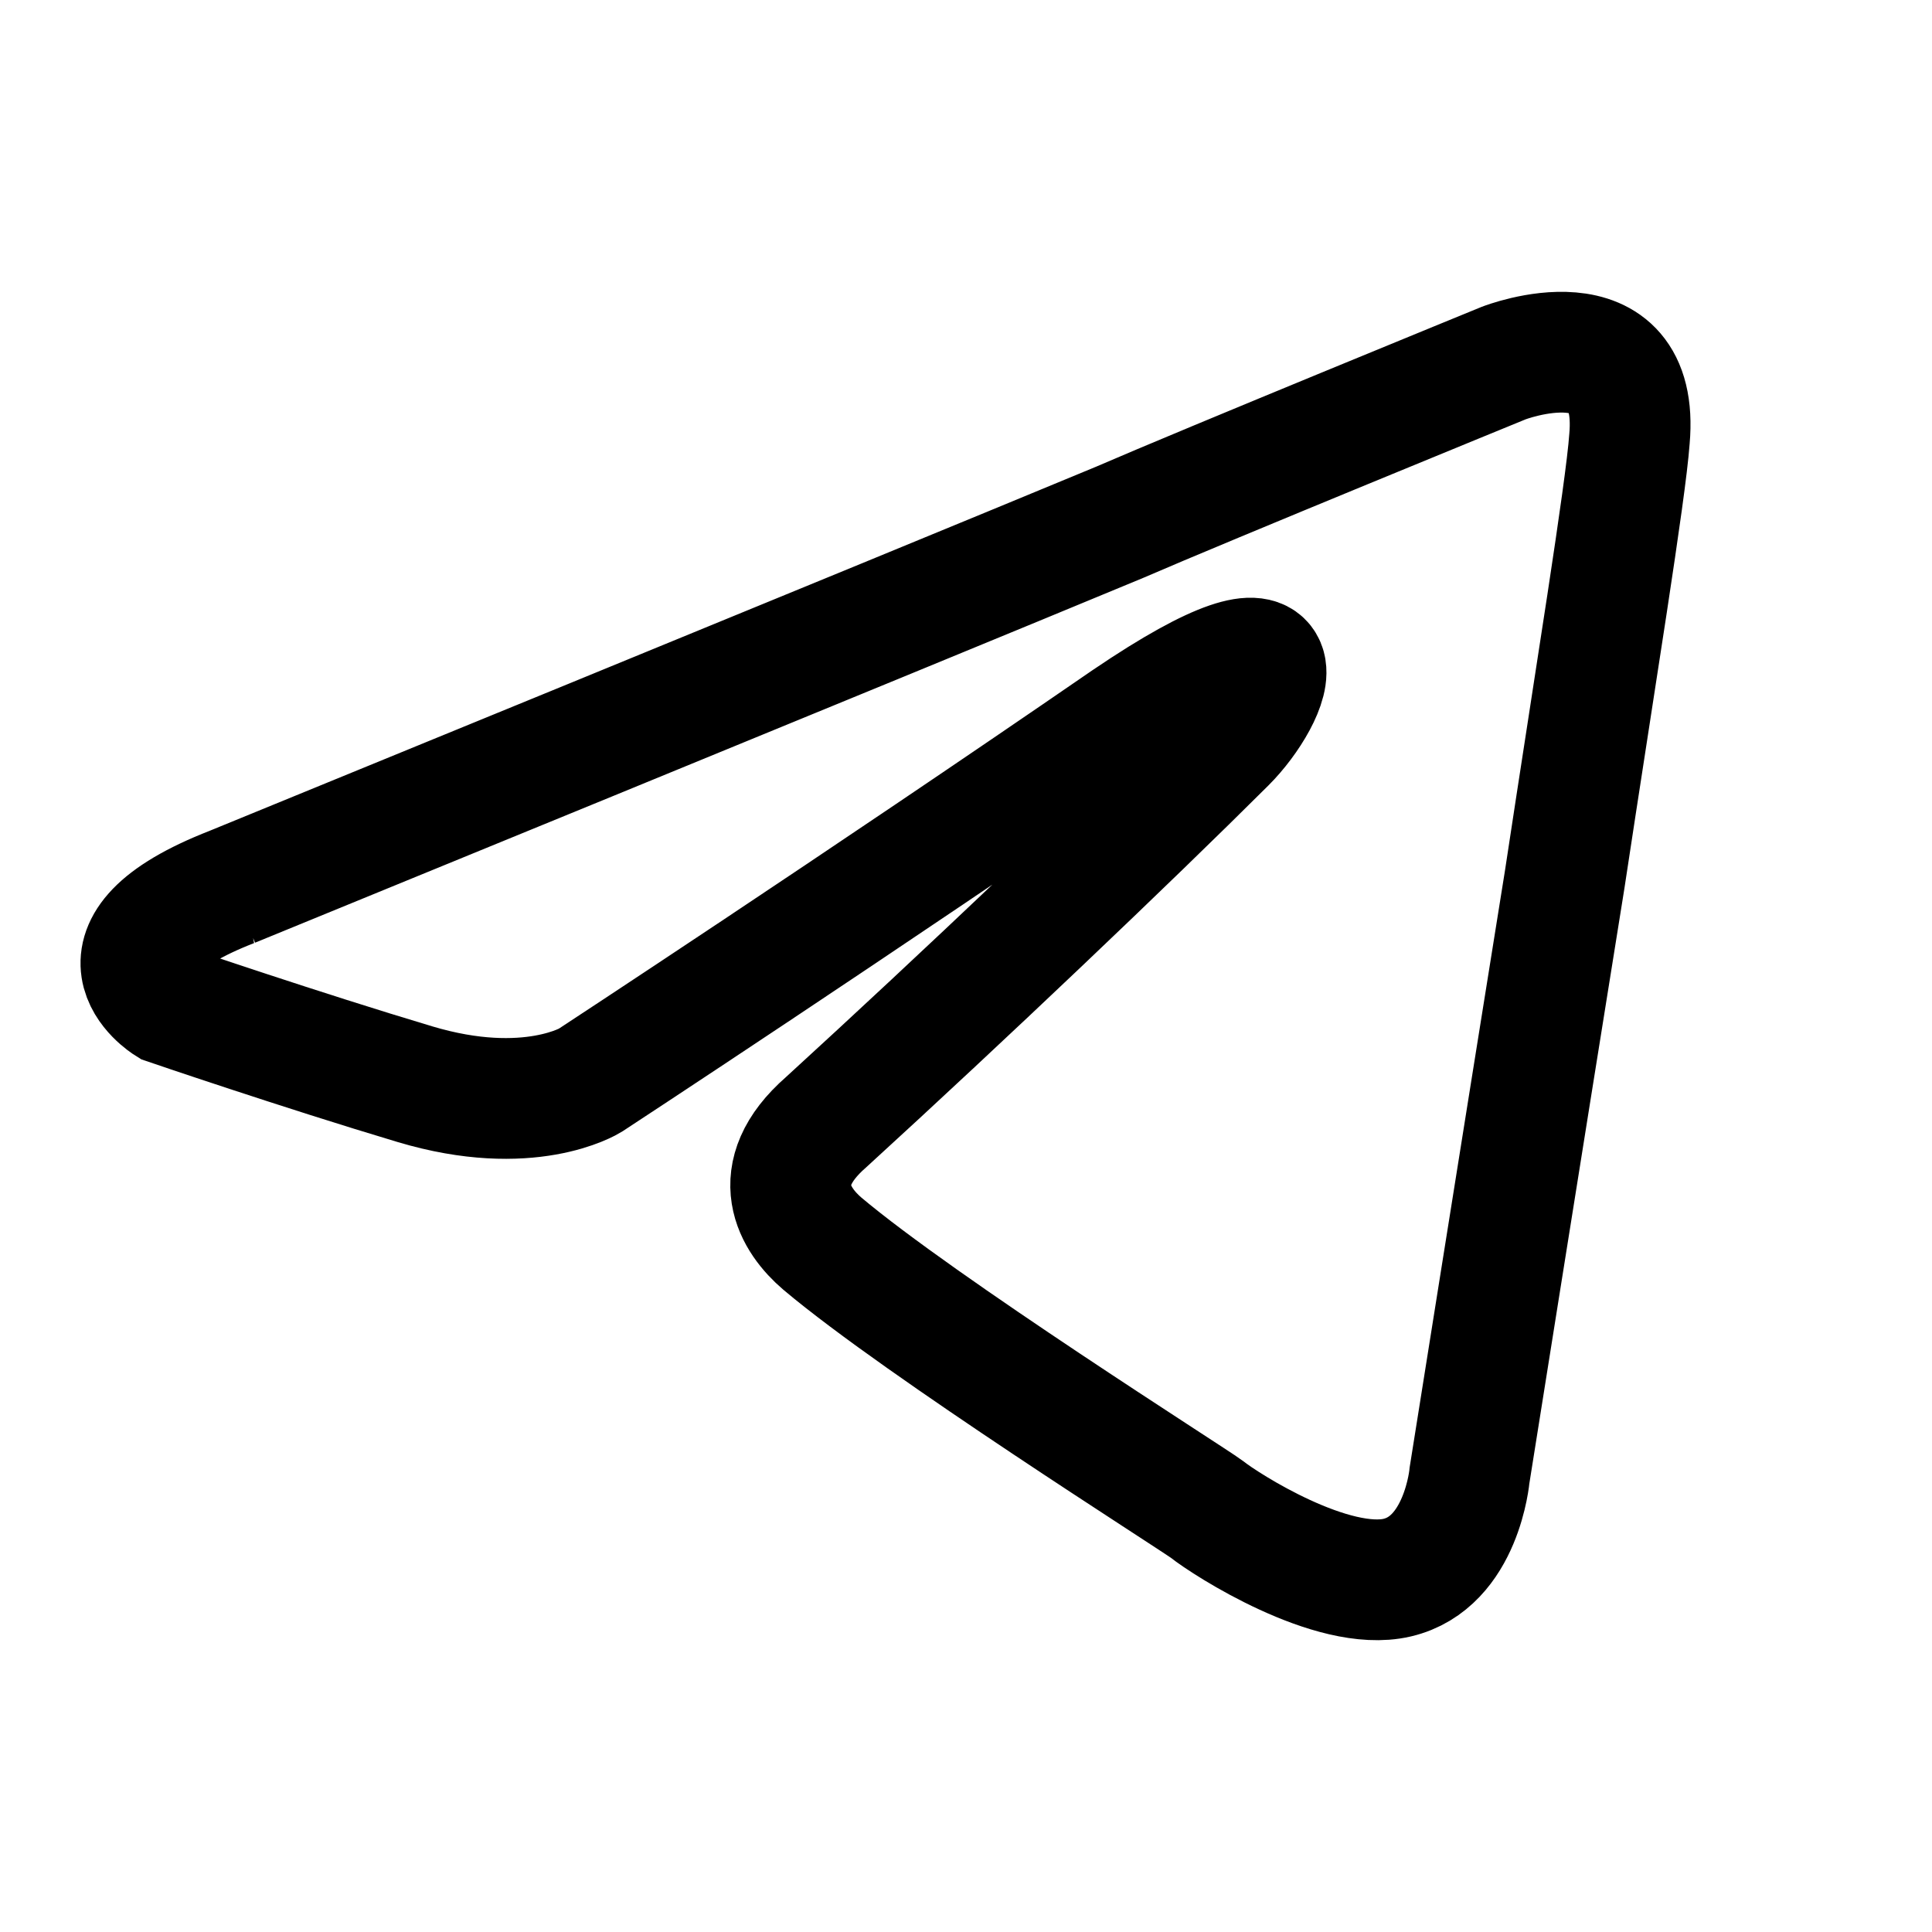
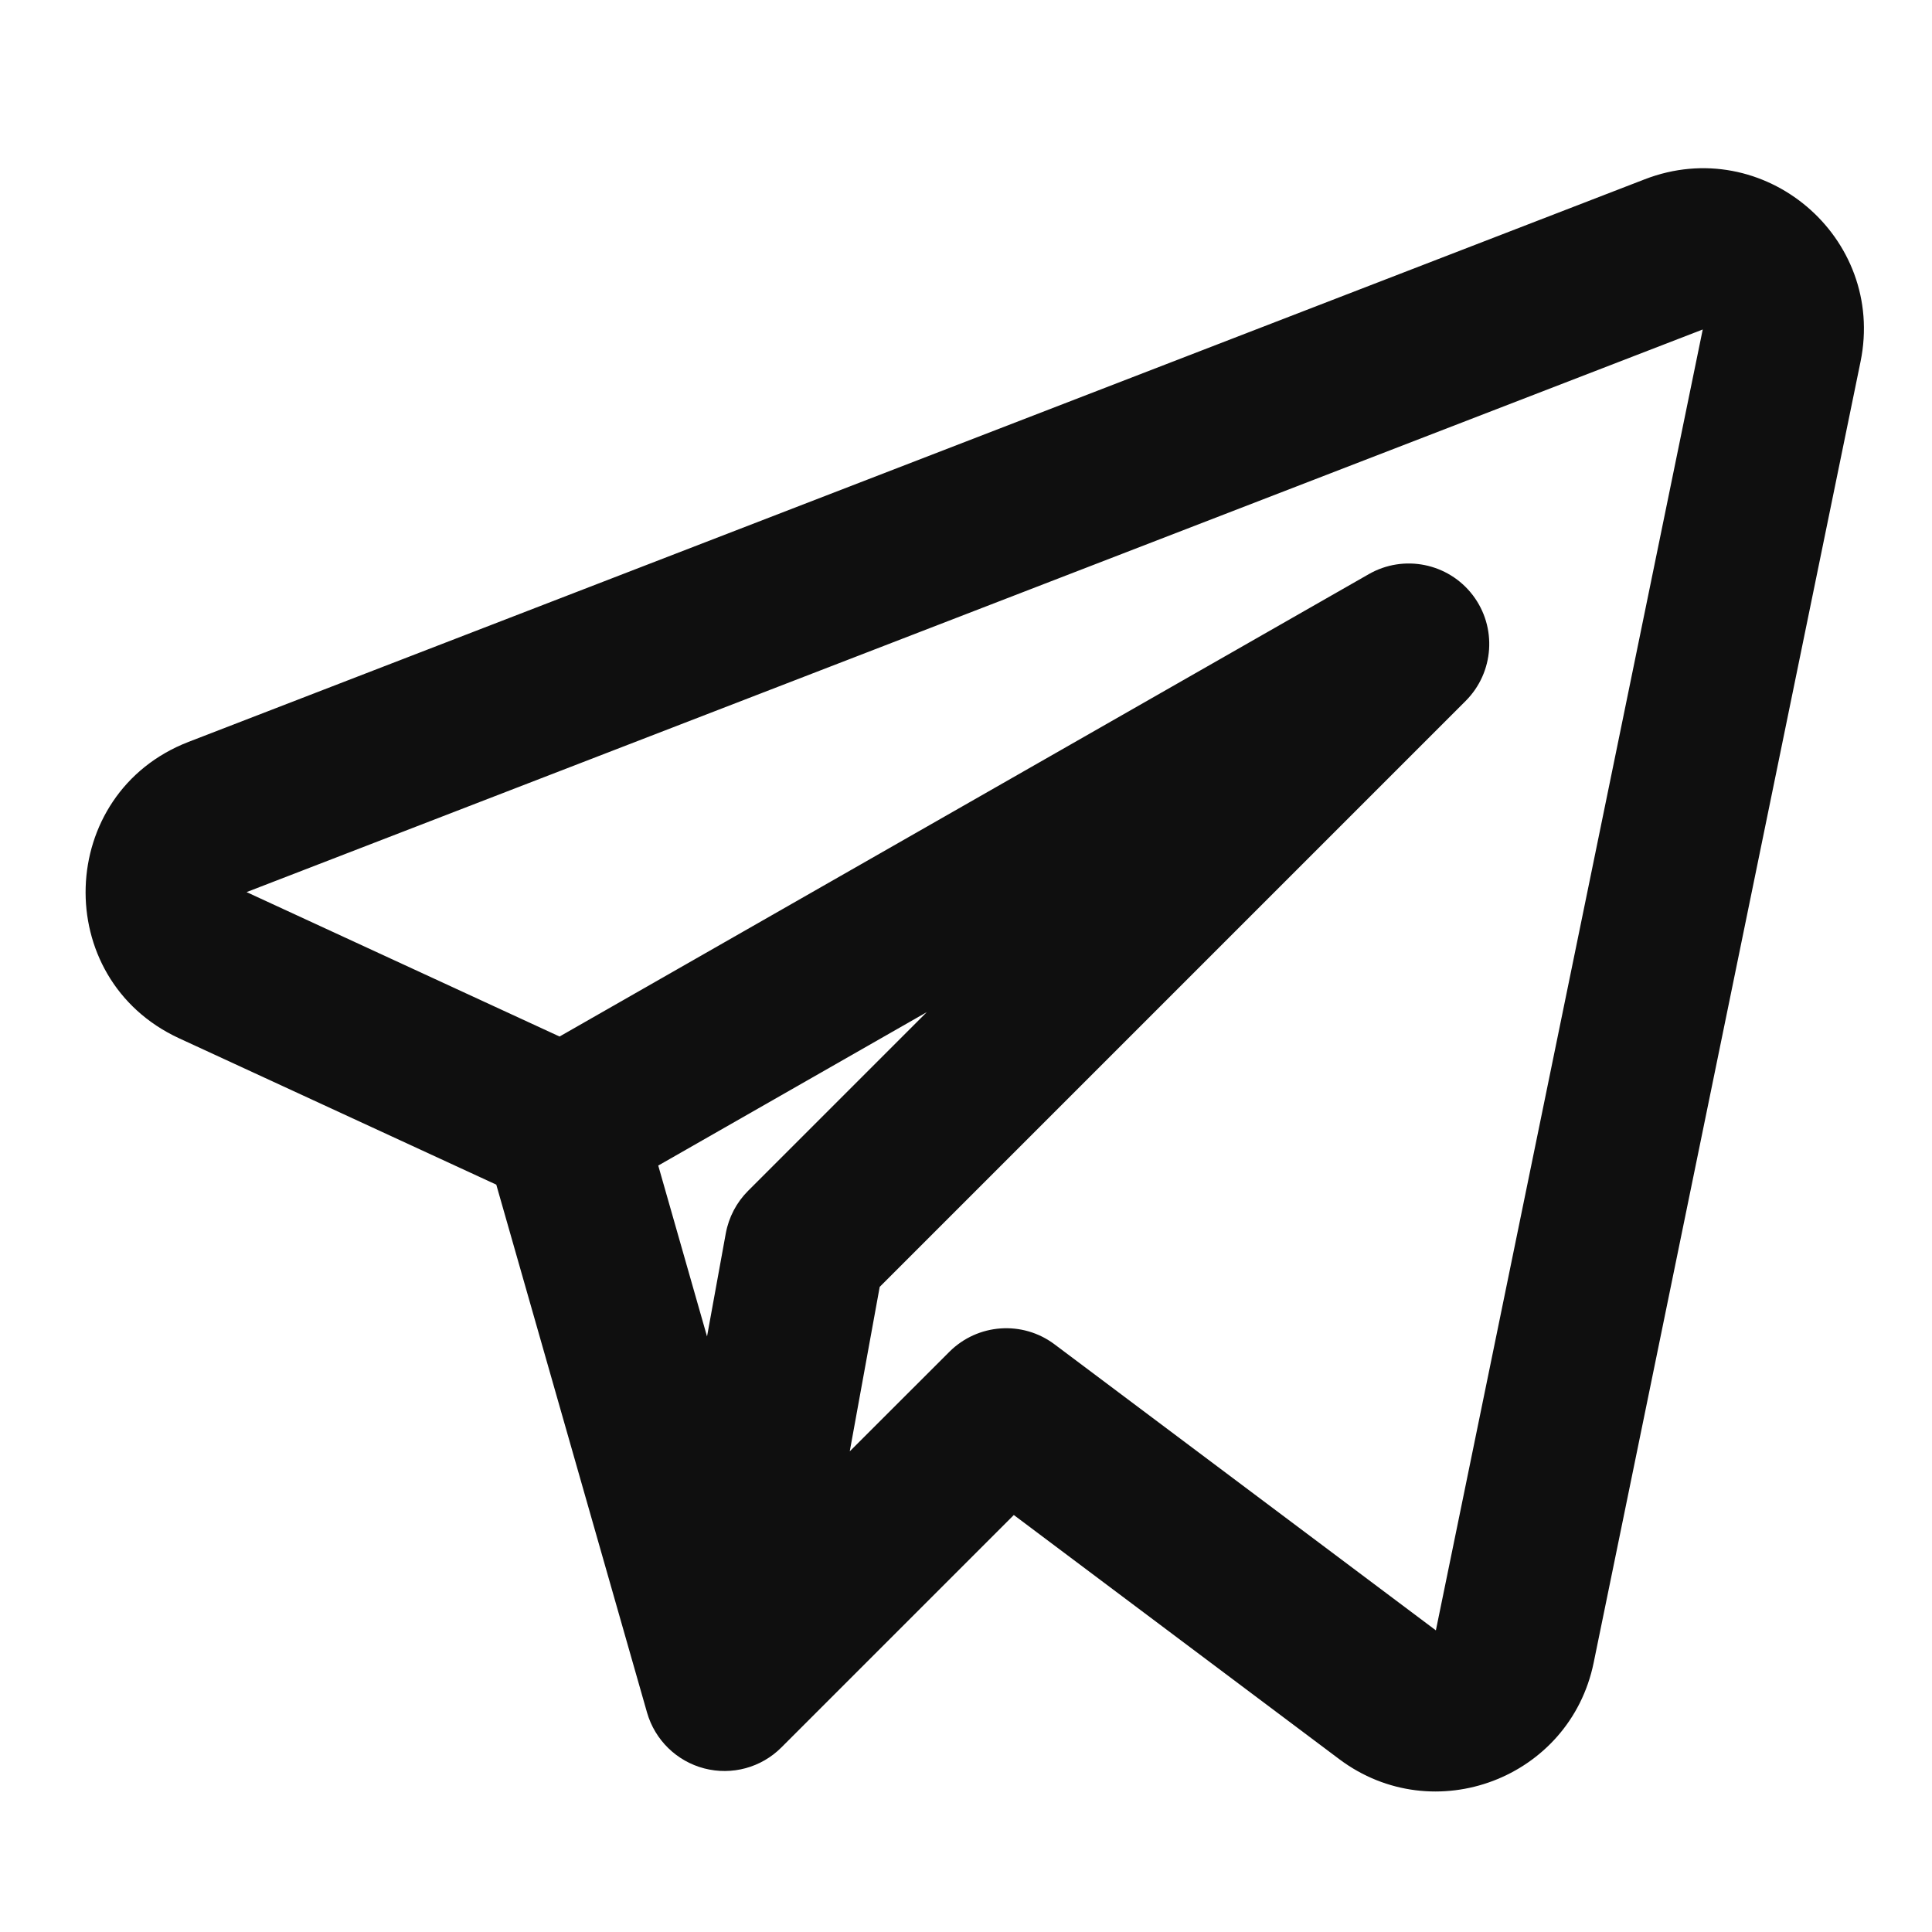
- <svg xmlns="http://www.w3.org/2000/svg" width="800px" height="800px" viewBox="0 0 192 192" fill="none">
-   <path stroke="#000000" stroke-width="12" d="M23.073 88.132s65.458-26.782 88.16-36.212c8.702-3.772 38.215-15.843 38.215-15.843s13.621-5.28 12.486 7.544c-.379 5.281-3.406 23.764-6.433 43.756-4.54 28.291-9.459 59.221-9.459 59.221s-.756 8.676-7.188 10.185c-6.433 1.509-17.027-5.281-18.919-6.79-1.513-1.132-28.377-18.106-38.214-26.404-2.649-2.263-5.676-6.79.378-12.071 13.621-12.447 29.891-27.913 39.728-37.72 4.54-4.527 9.081-15.089-9.837-2.264-26.864 18.483-53.35 35.835-53.35 35.835s-6.053 3.772-17.404.377c-11.351-3.395-24.594-7.921-24.594-7.921s-9.08-5.659 6.433-11.693Z" />
+ <svg xmlns="http://www.w3.org/2000/svg" width="800px" height="800px" viewBox="0 0 24 24" fill="none">
+   <path fill-rule="evenodd" clip-rule="evenodd" d="M23.112 4.494C23.43 2.945 21.907 1.657 20.432 2.227L2.342 9.216C0.695 9.853 0.621 12.157 2.225 12.898L6.165 14.716L8.038 21.275C8.136 21.615 8.406 21.879 8.749 21.968C9.092 22.057 9.457 21.958 9.707 21.707L12.594 18.82L16.637 21.853C17.811 22.733 19.502 22.092 19.797 20.655L23.112 4.494ZM3.063 11.082L21.152 4.093L17.837 20.253L13.1 16.7C12.702 16.401 12.145 16.441 11.793 16.793L10.556 18.029L10.928 15.986L18.207 8.707C18.561 8.353 18.599 7.791 18.295 7.393C17.991 6.995 17.439 6.883 17.004 7.132L6.951 12.876L3.063 11.082ZM8.177 14.479L8.783 16.602L9.016 15.321C9.053 15.121 9.149 14.937 9.293 14.793L11.513 12.573L8.177 14.479Z" fill="#0F0F0F" />
</svg>
